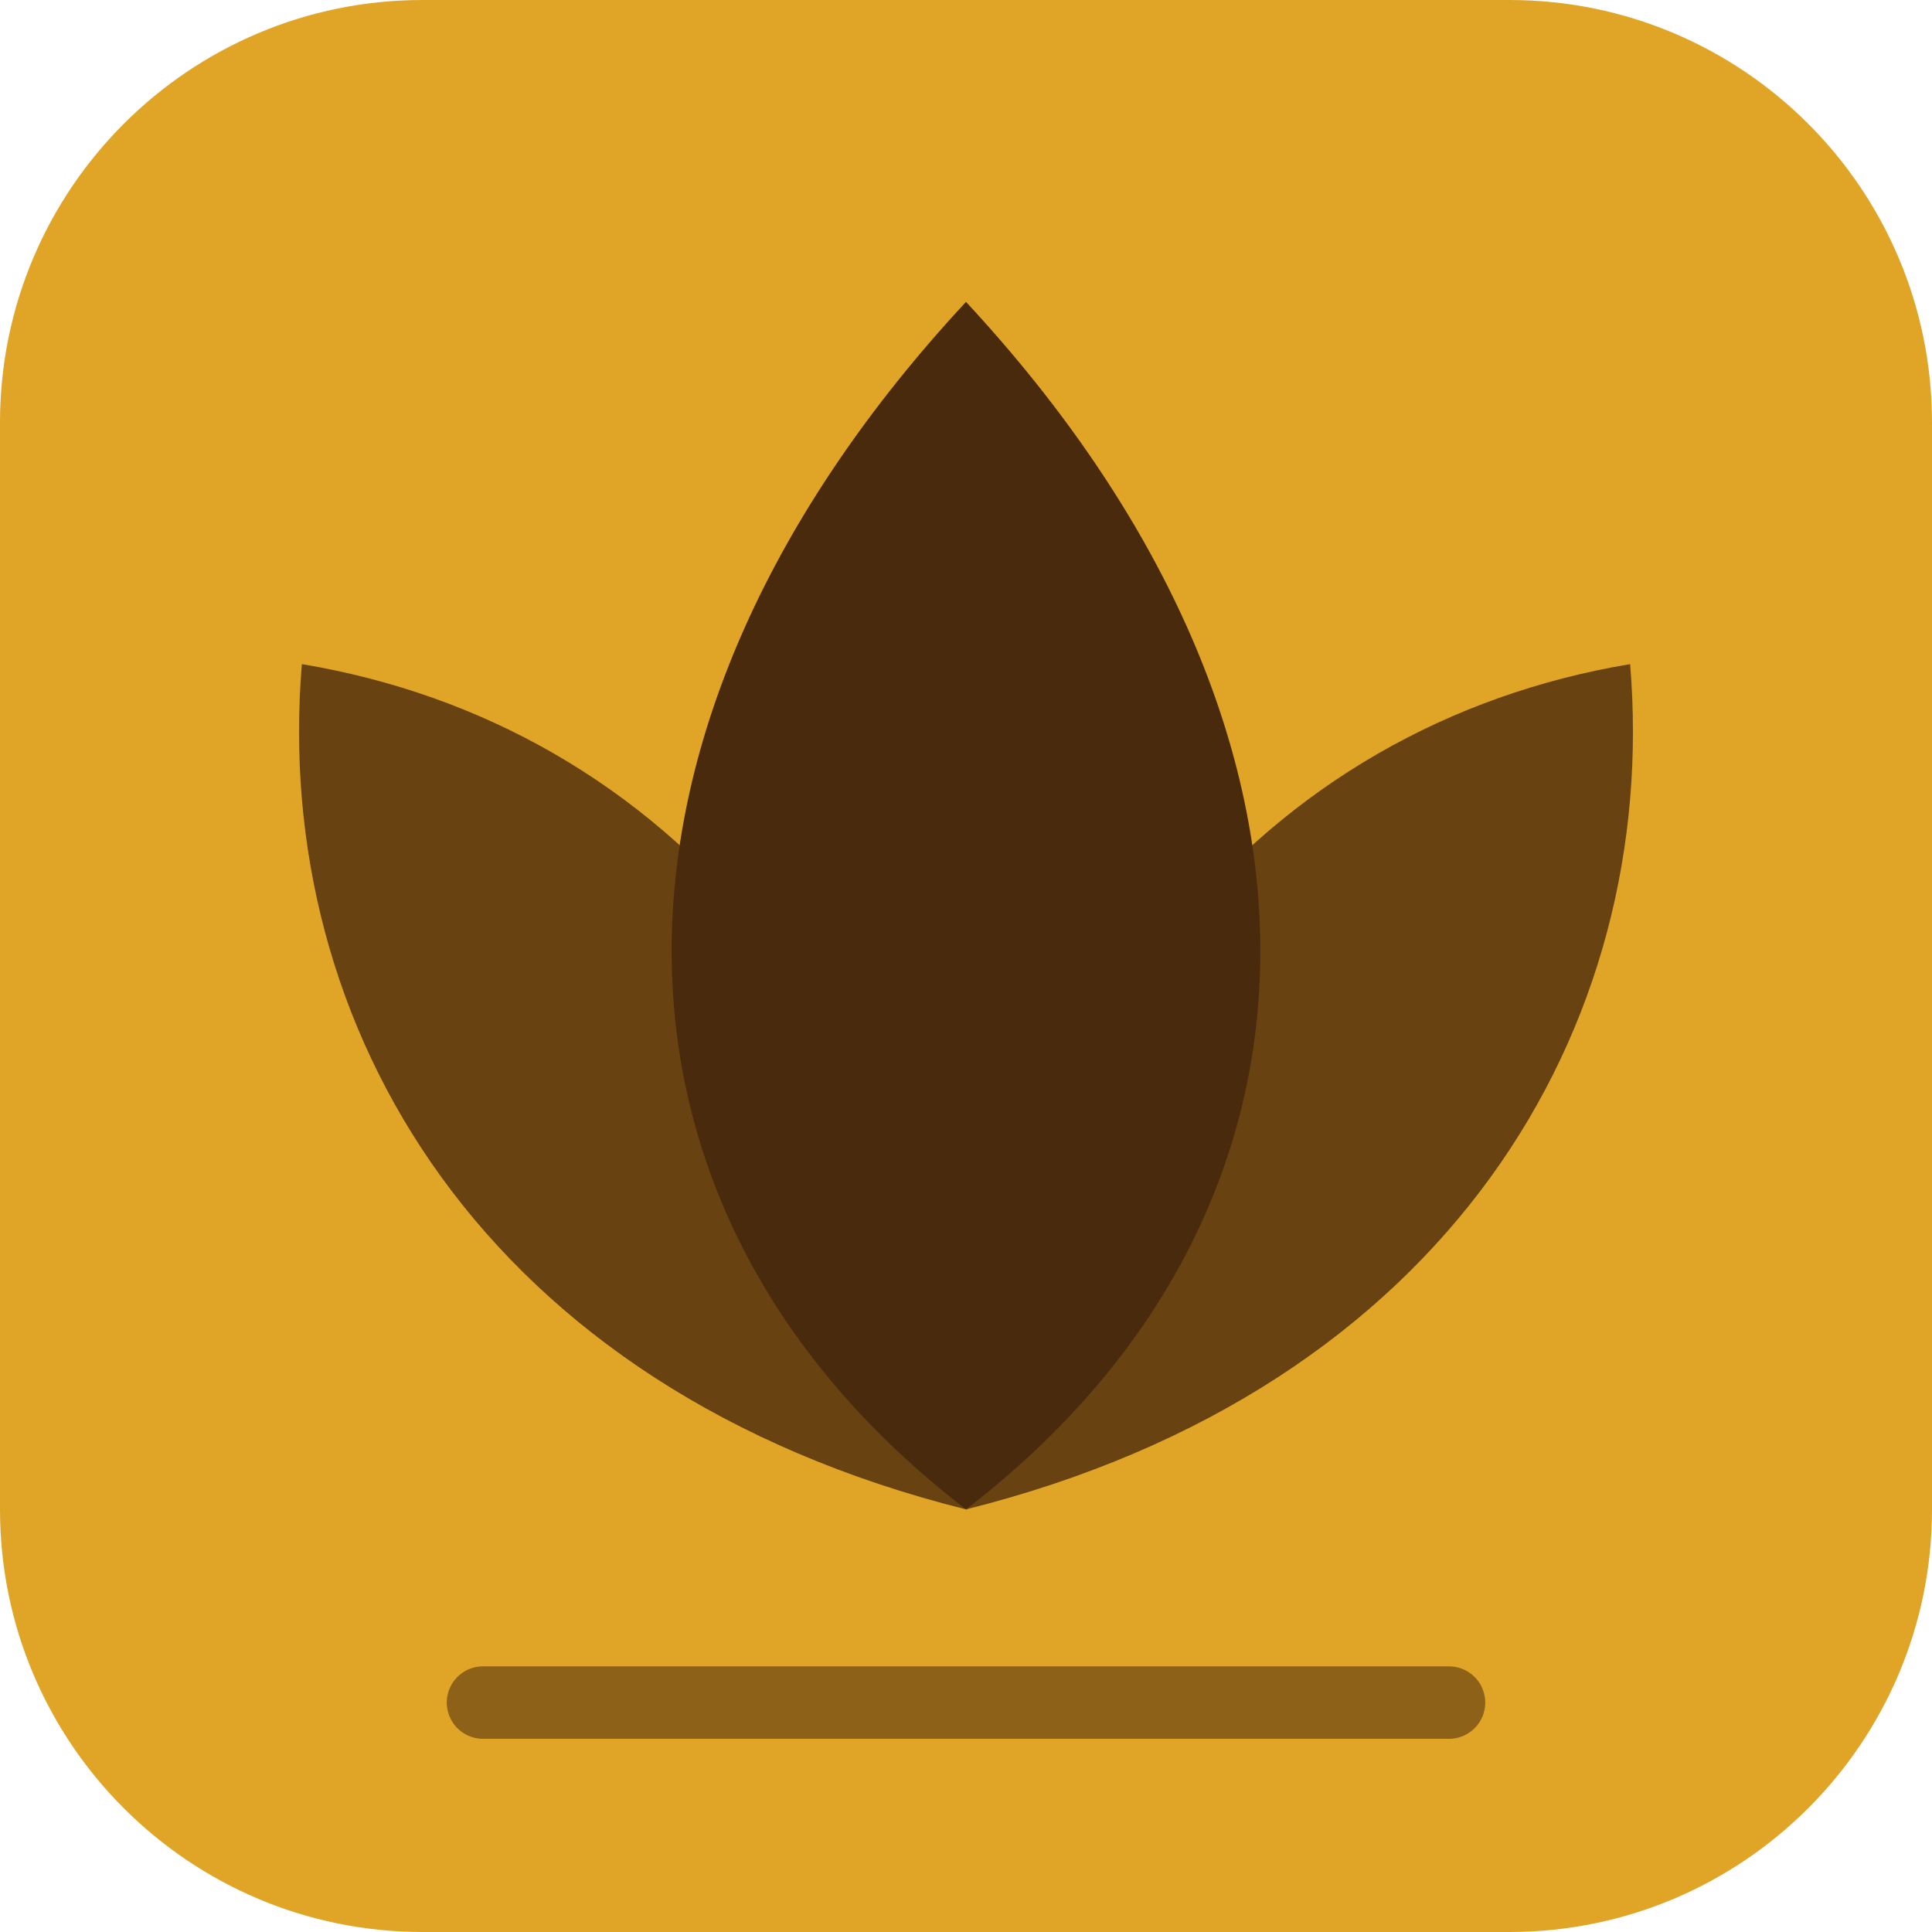
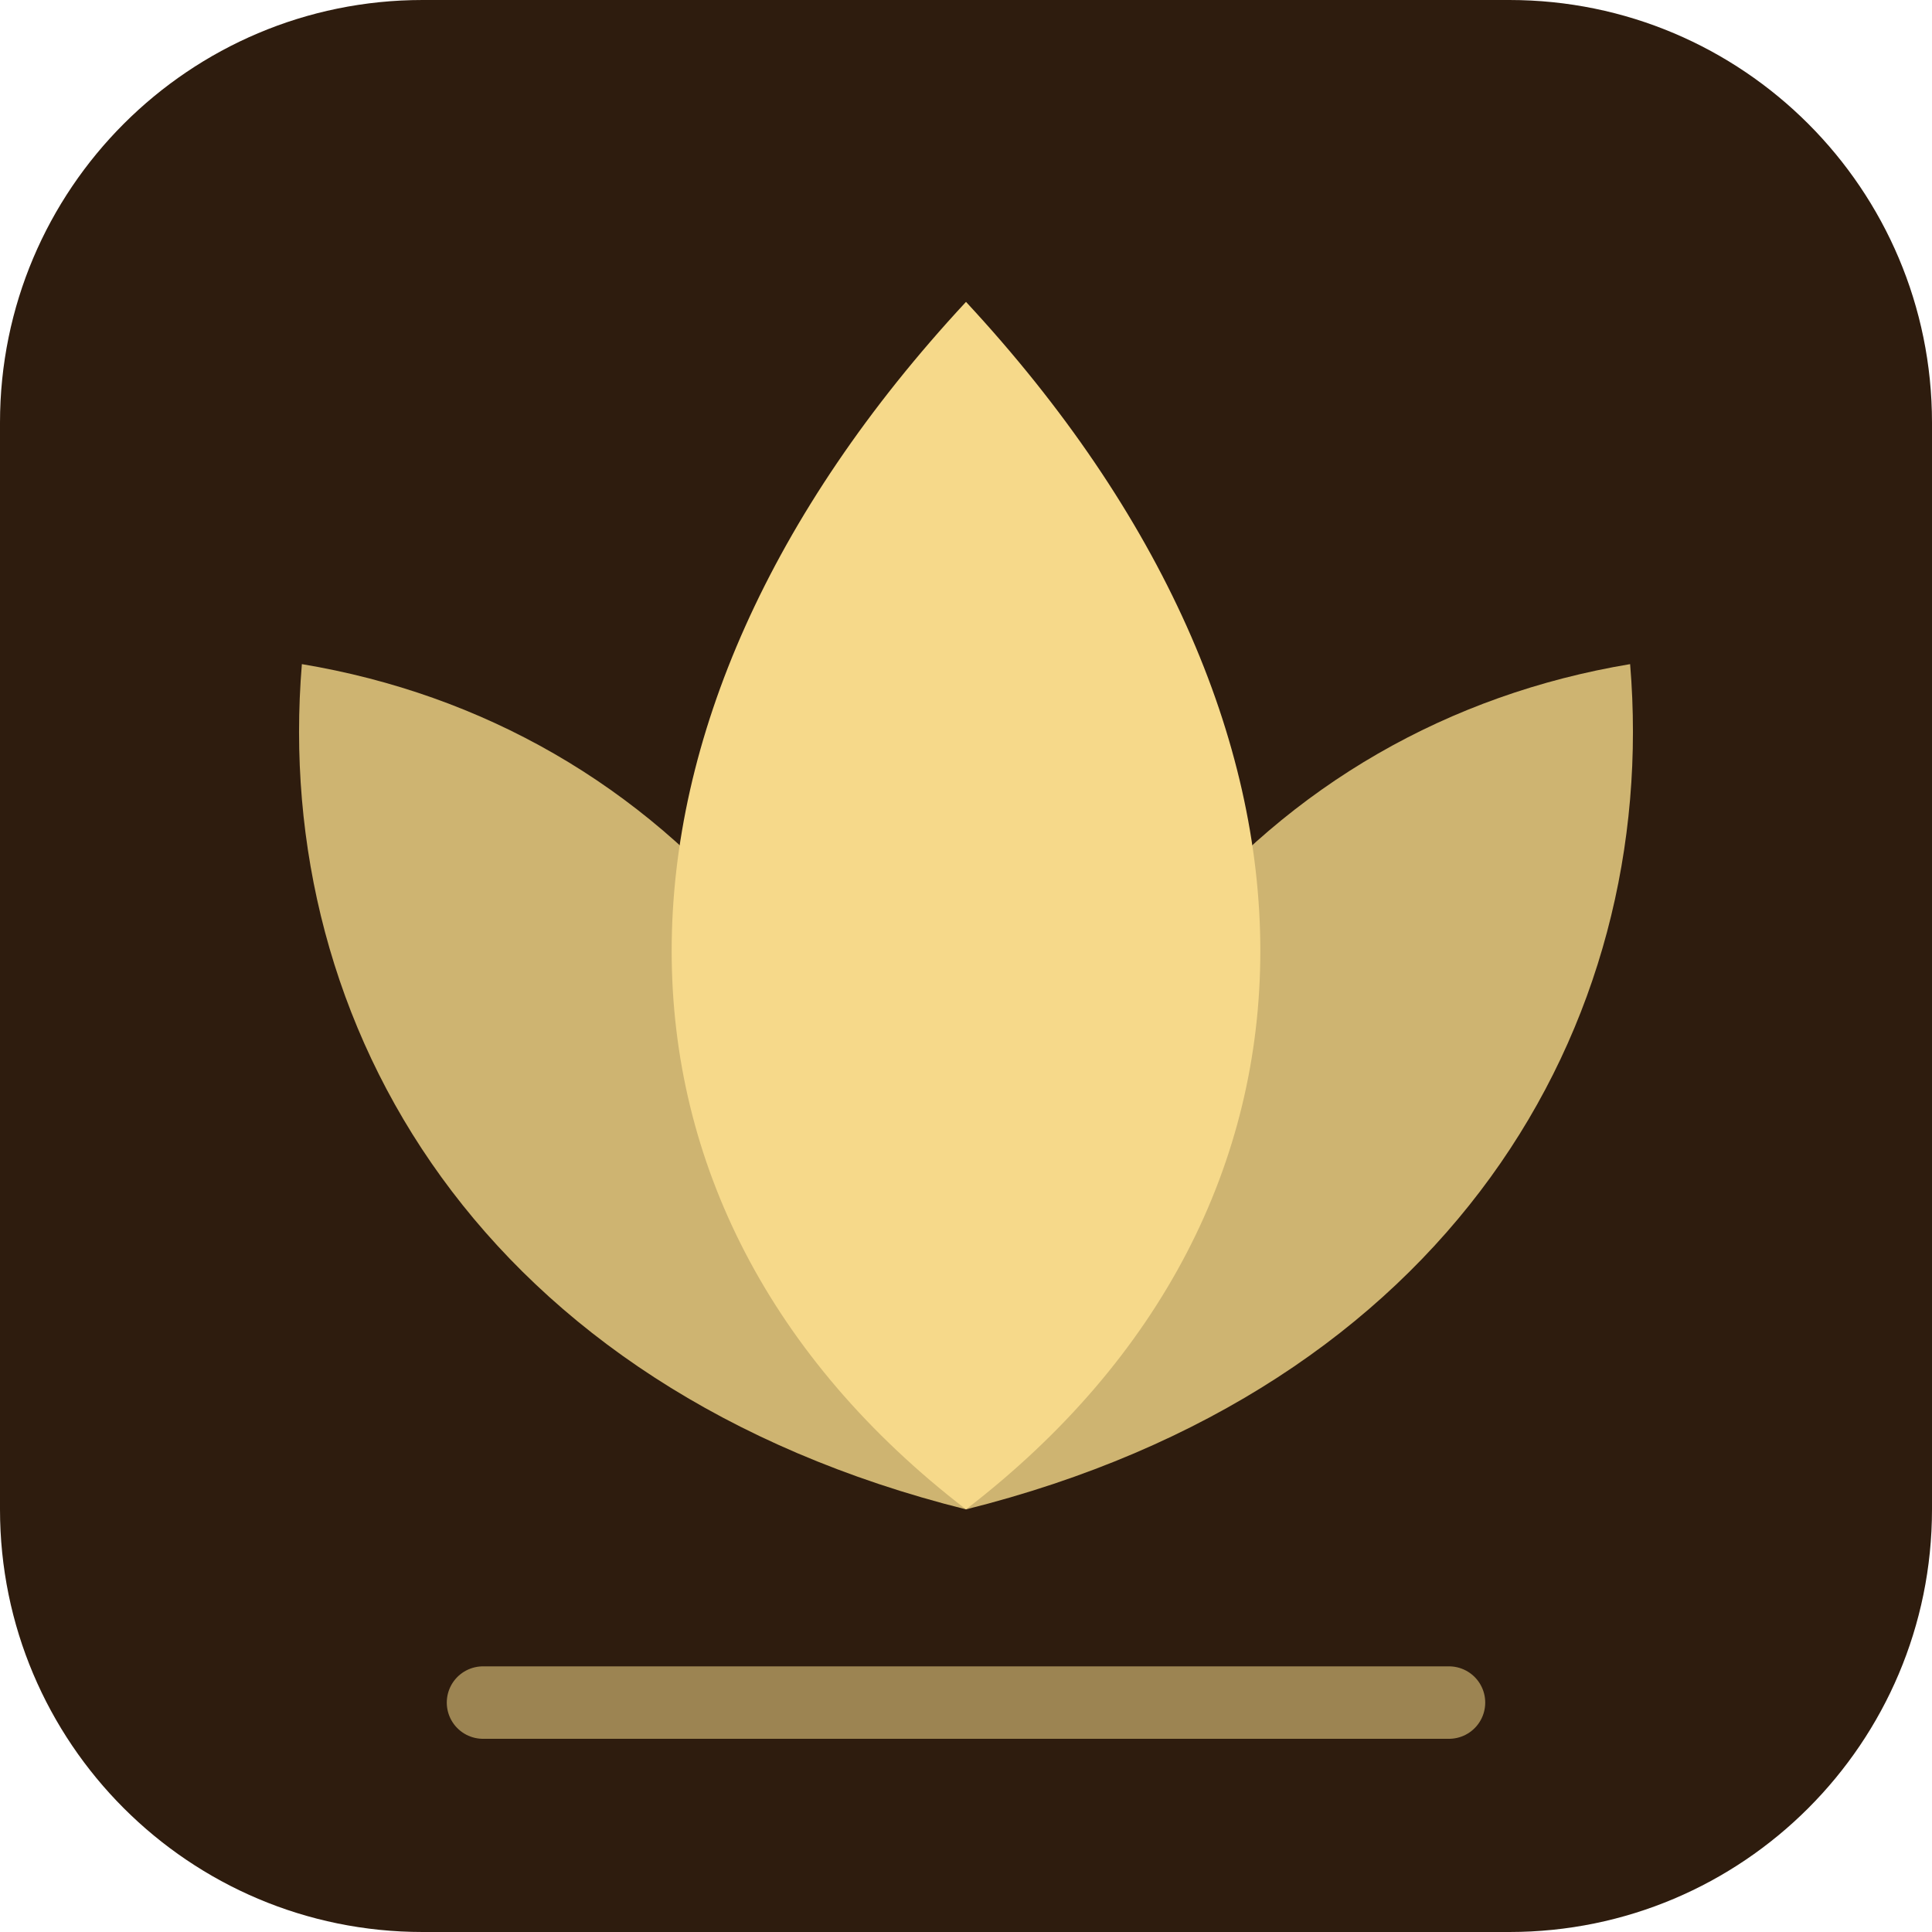
<svg xmlns="http://www.w3.org/2000/svg" viewBox="0 0 32 32">
-   <rect width="32" height="32" rx="7" fill="#e0a526" />
-   <g fill="#4a2a0c">
+   <rect width="32" height="32" rx="7" fill="#2e1c0e" />
+   <g fill="#f6d98a">
    <path d="M16 25C8 23 4.5 17 5 11c6 1 10.500 6 11 14Z" fill-opacity=".8" />
    <path d="M16 25c8-2 11.500-8 11-14-6 1-10.500 6-11 14Z" fill-opacity=".8" />
    <path d="M16 25C9.500 20 9.500 12 16 5c6.500 7 6.500 15 0 20Z" />
  </g>
-   <path d="M8 28.200h16" stroke="#4a2a0c" stroke-opacity=".55" stroke-width="1.200" stroke-linecap="round" />
+   <path d="M8 28.200h16" stroke="#f6d98a" stroke-opacity=".55" stroke-width="1.200" stroke-linecap="round" />
</svg>
